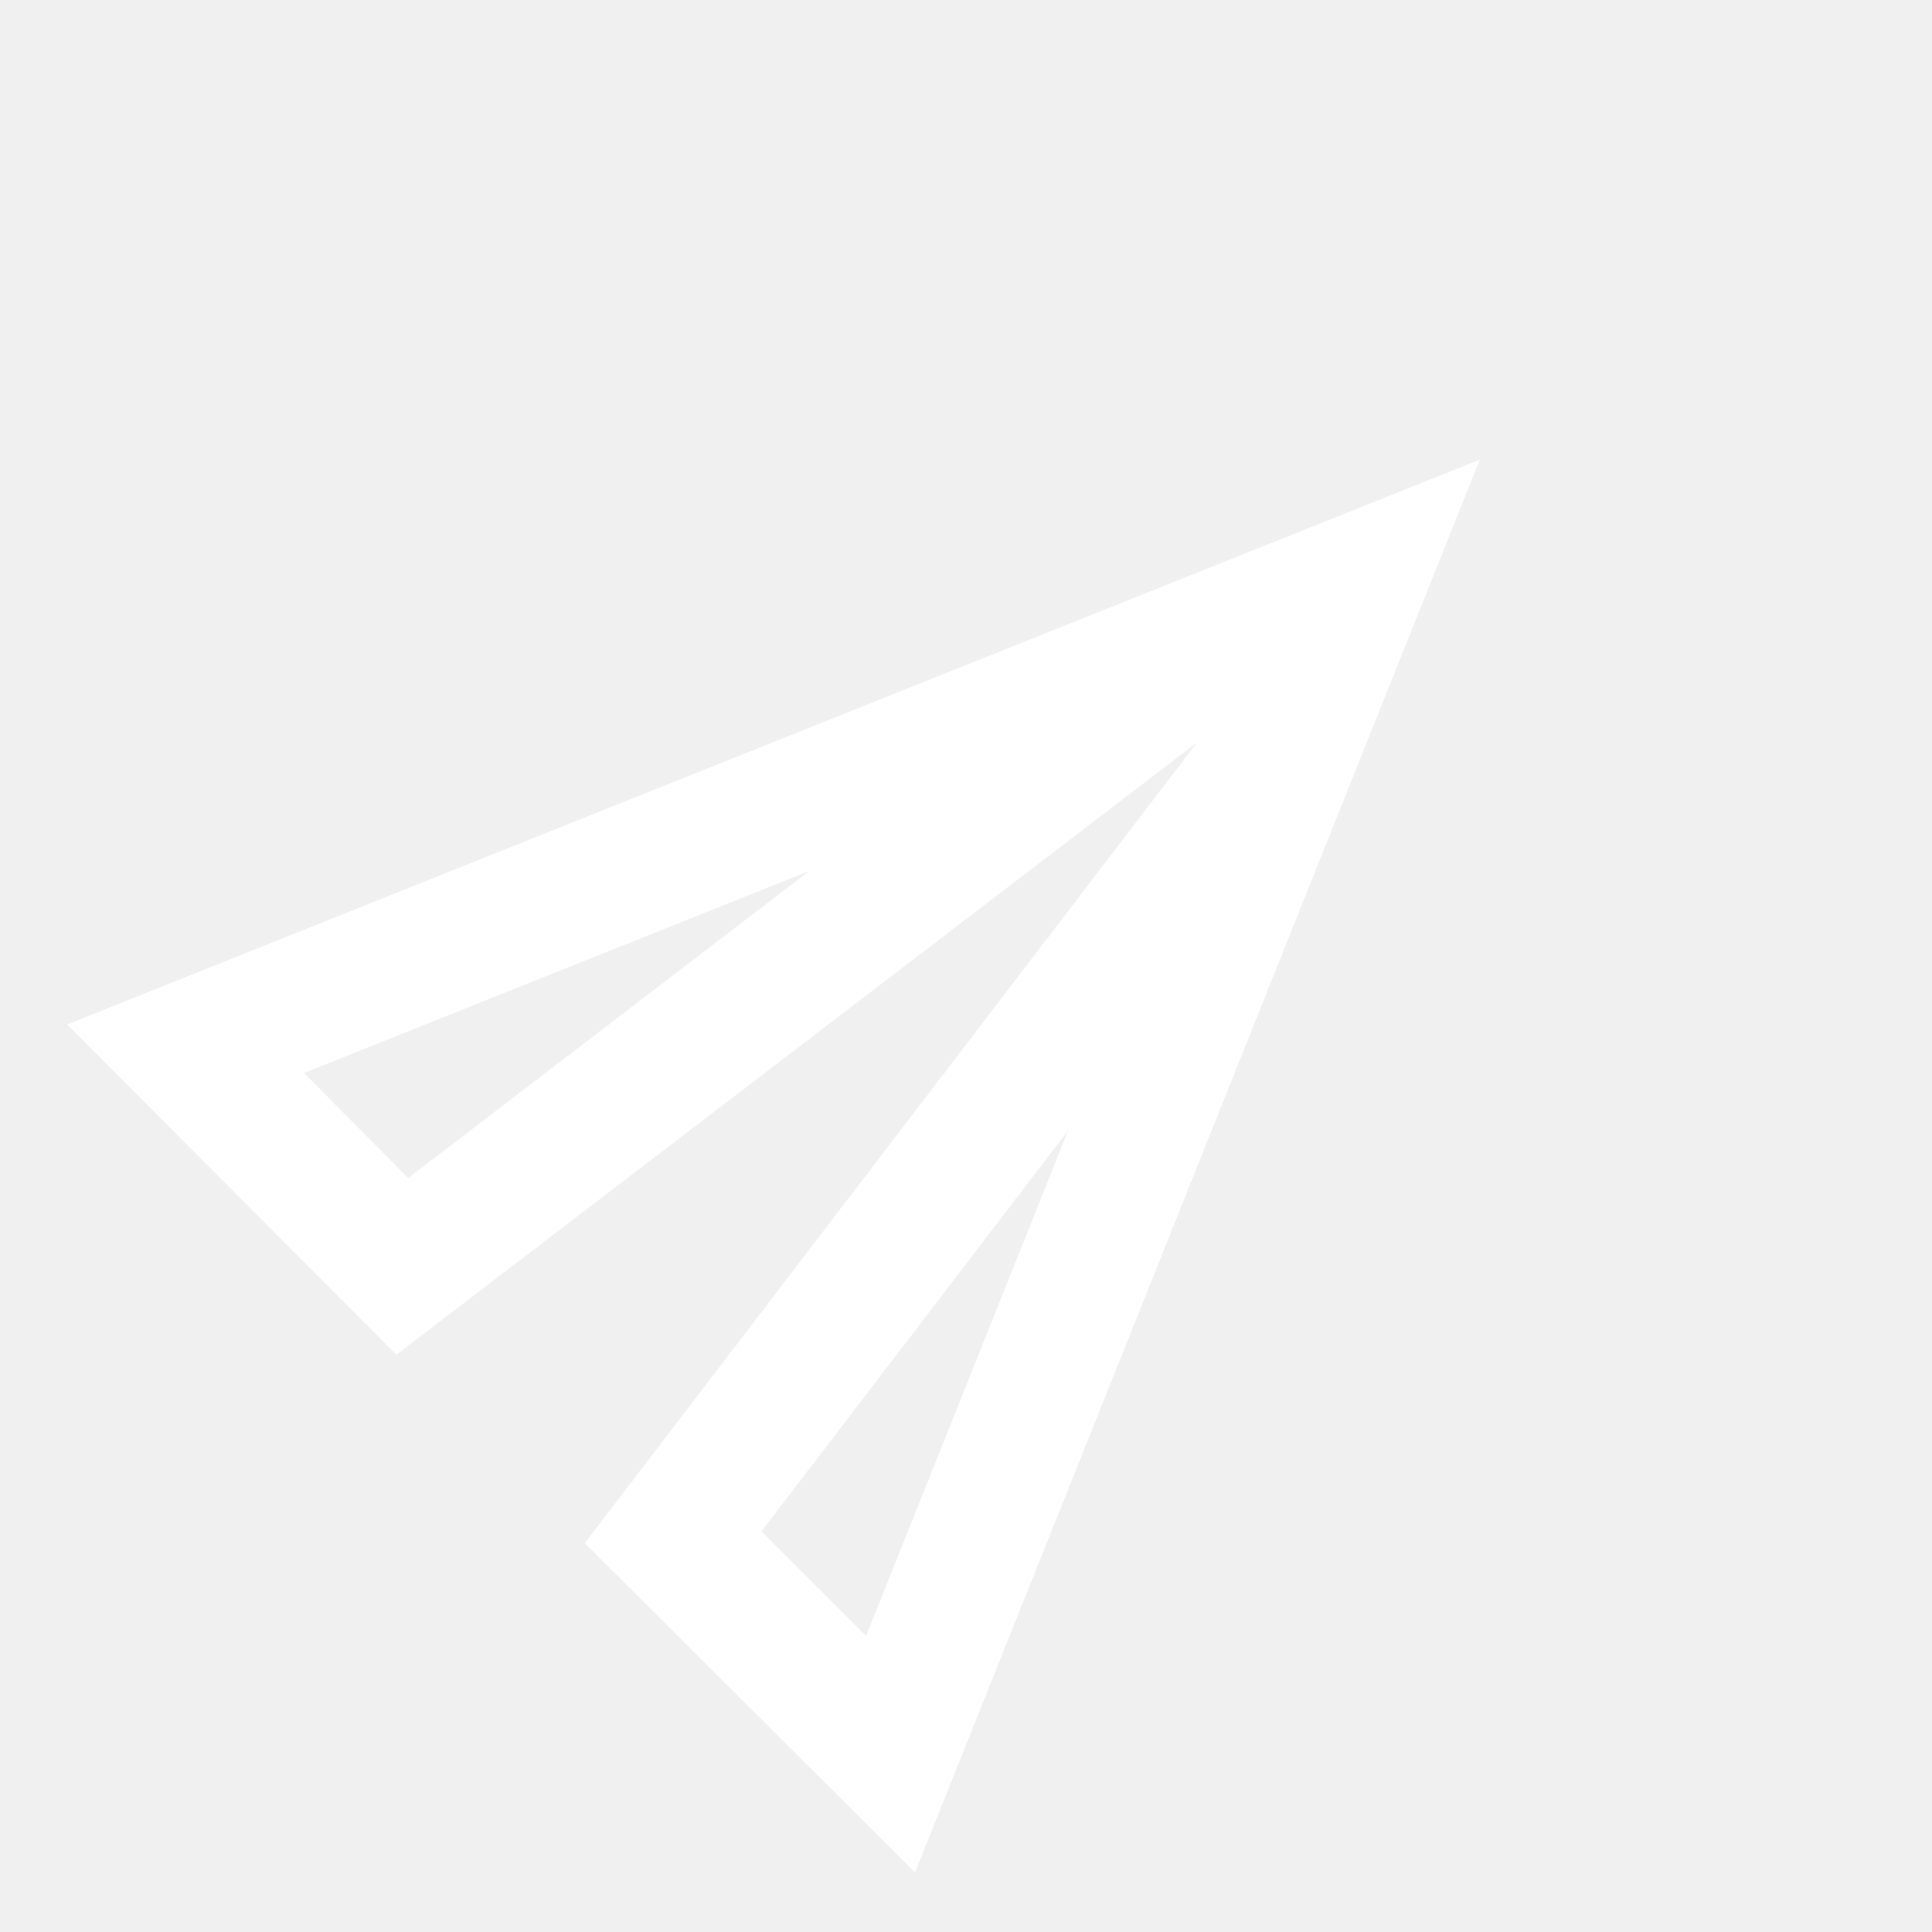
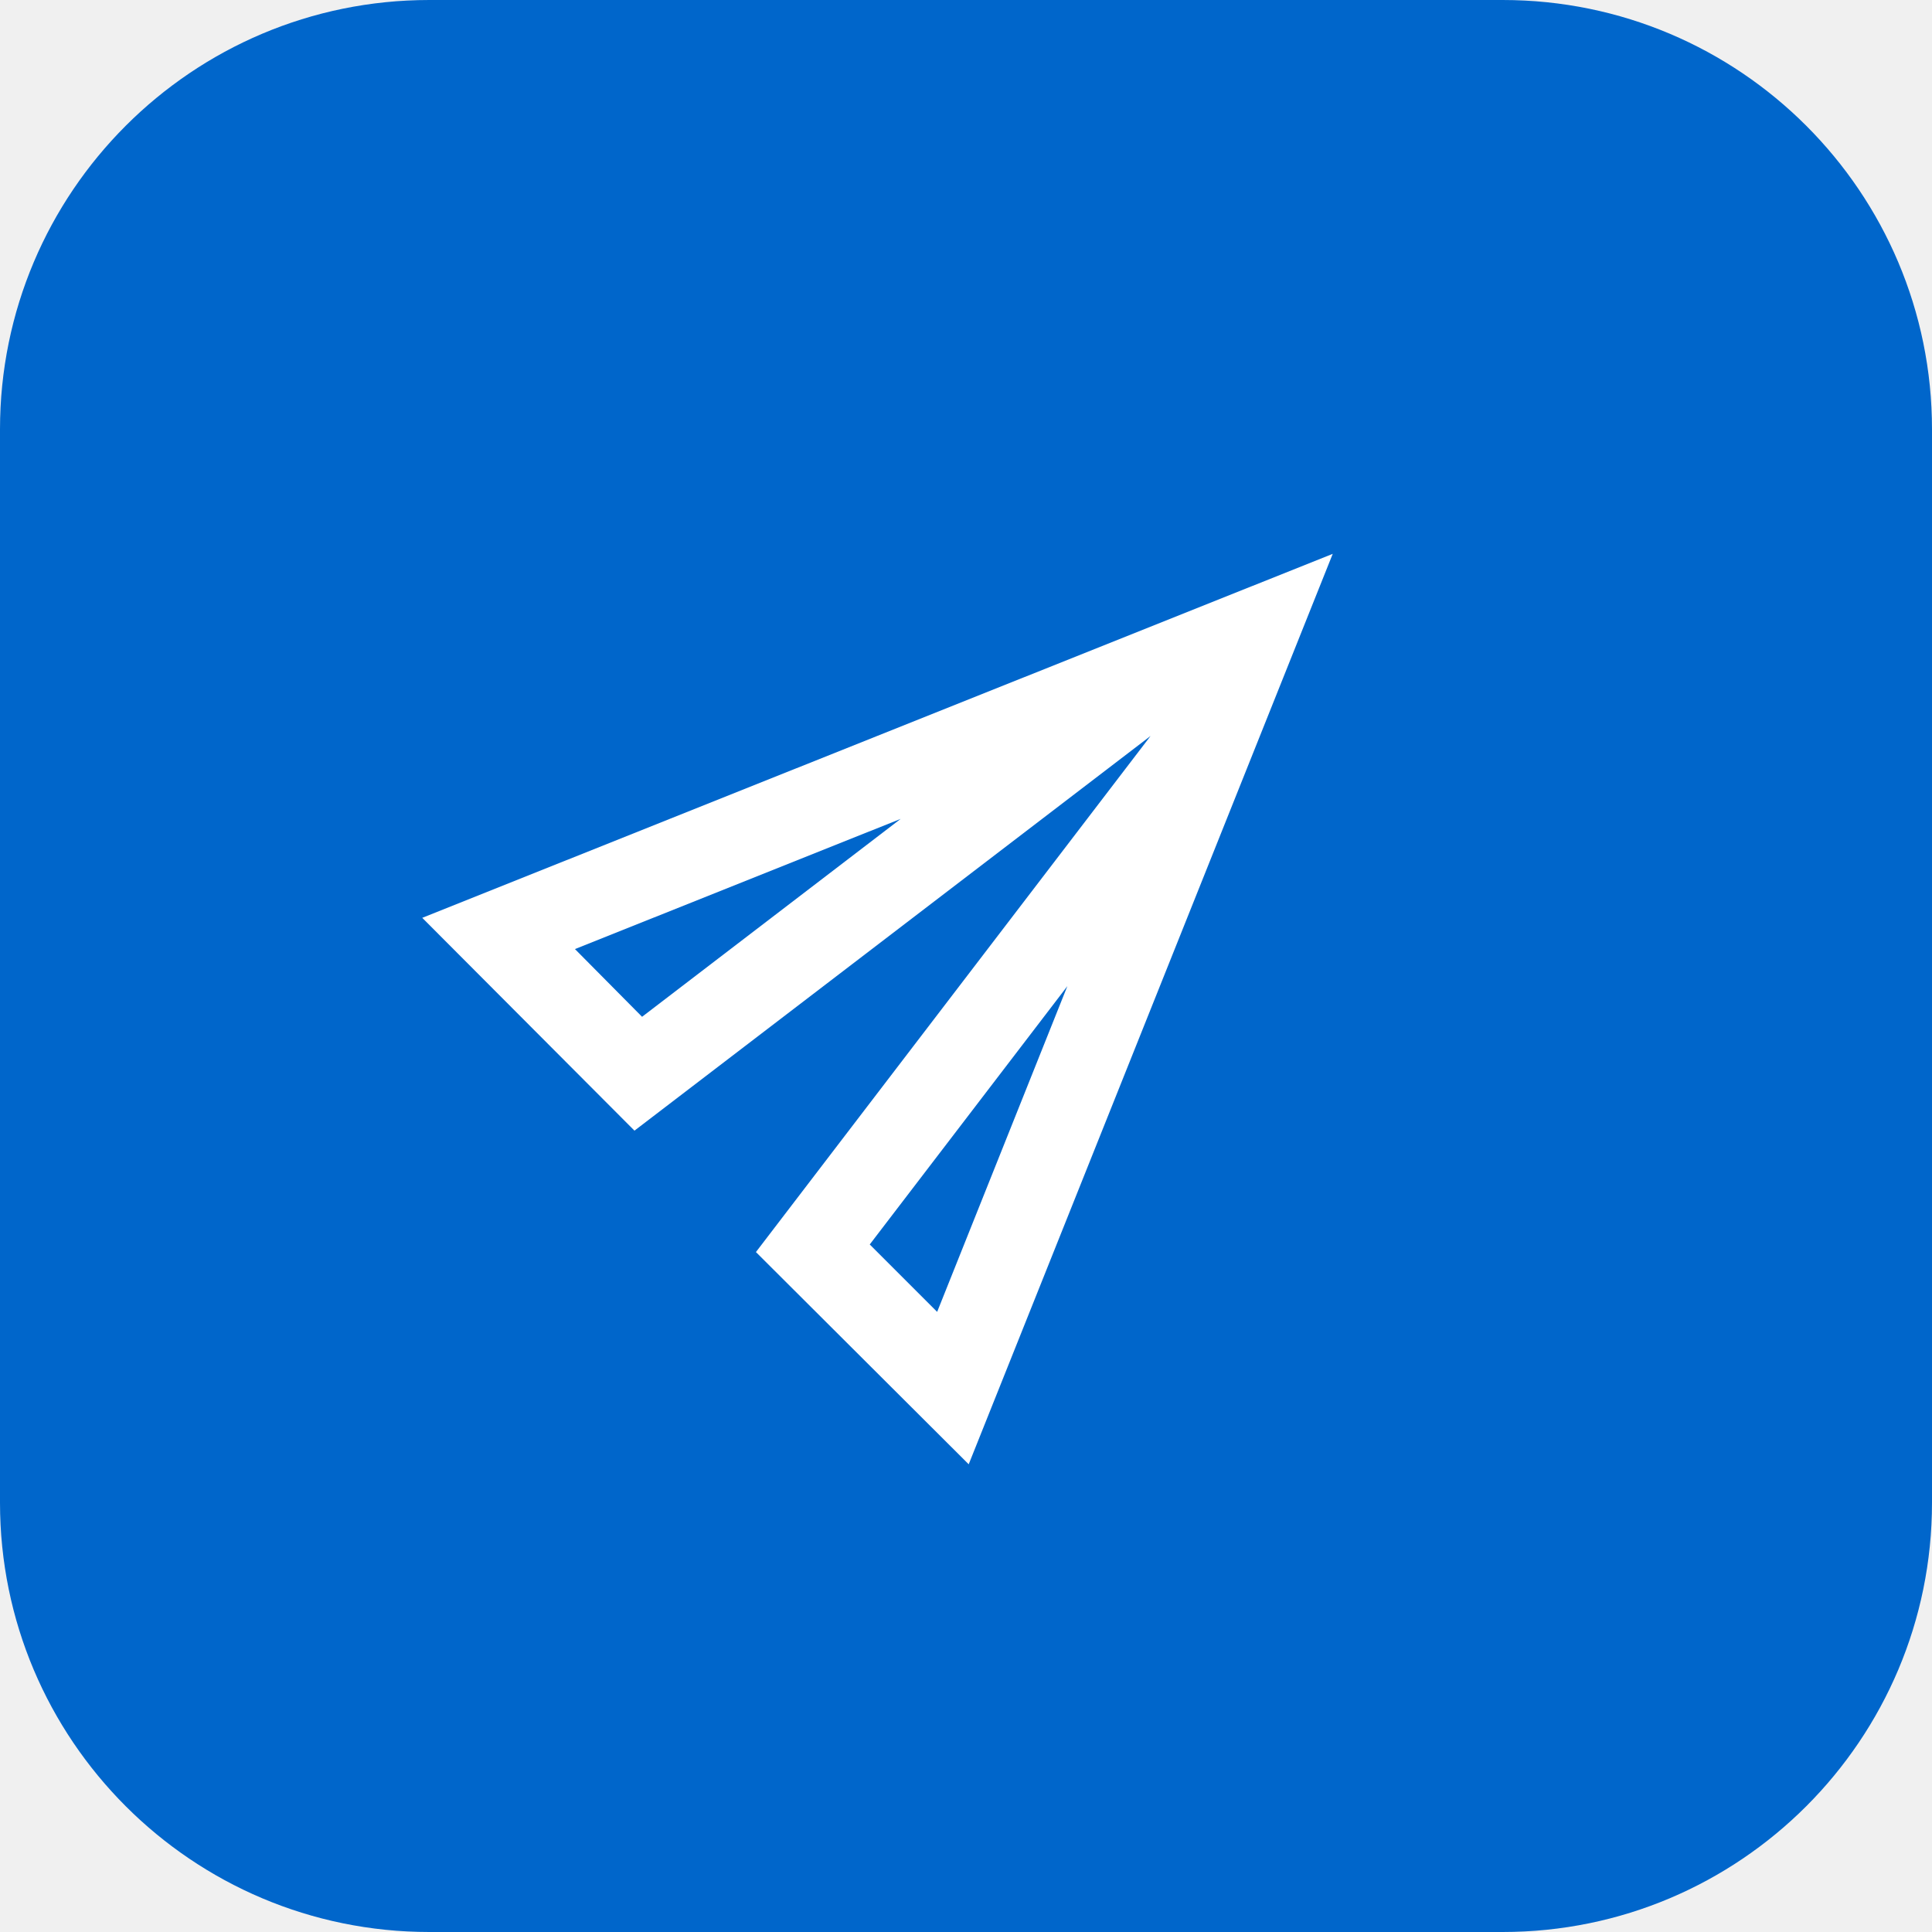
- <svg xmlns="http://www.w3.org/2000/svg" width="29" height="29" viewBox="0 0 29 29" fill="none">
-   <path fill-rule="evenodd" clip-rule="evenodd" d="M5.95 20.334L1.007 15.378L22.213 6.899L13.735 28.106L8.778 23.163L17.971 11.142L5.95 20.334ZM4.564 16.106L12.151 13.072L6.127 17.683L4.564 16.106ZM16.033 16.969L13 24.556L11.43 22.986L16.033 16.969Z" fill="white" />
+ <svg xmlns="http://www.w3.org/2000/svg" width="45" height="45" viewBox="0 0 45 45" fill="none">
+   <rect width="45" height="45" rx="10" fill="#0066CB" />
+   <path fill-rule="evenodd" clip-rule="evenodd" d="M14.778 26.335L9.835 21.378L31.042 12.9L22.563 34.106L17.607 29.163L26.799 17.142L14.778 26.335ZM13.392 22.106L20.979 19.073L14.955 23.683L13.392 22.106ZM24.861 22.969L21.828 30.556L20.258 28.986L24.861 22.969Z" fill="white" />
</svg>
